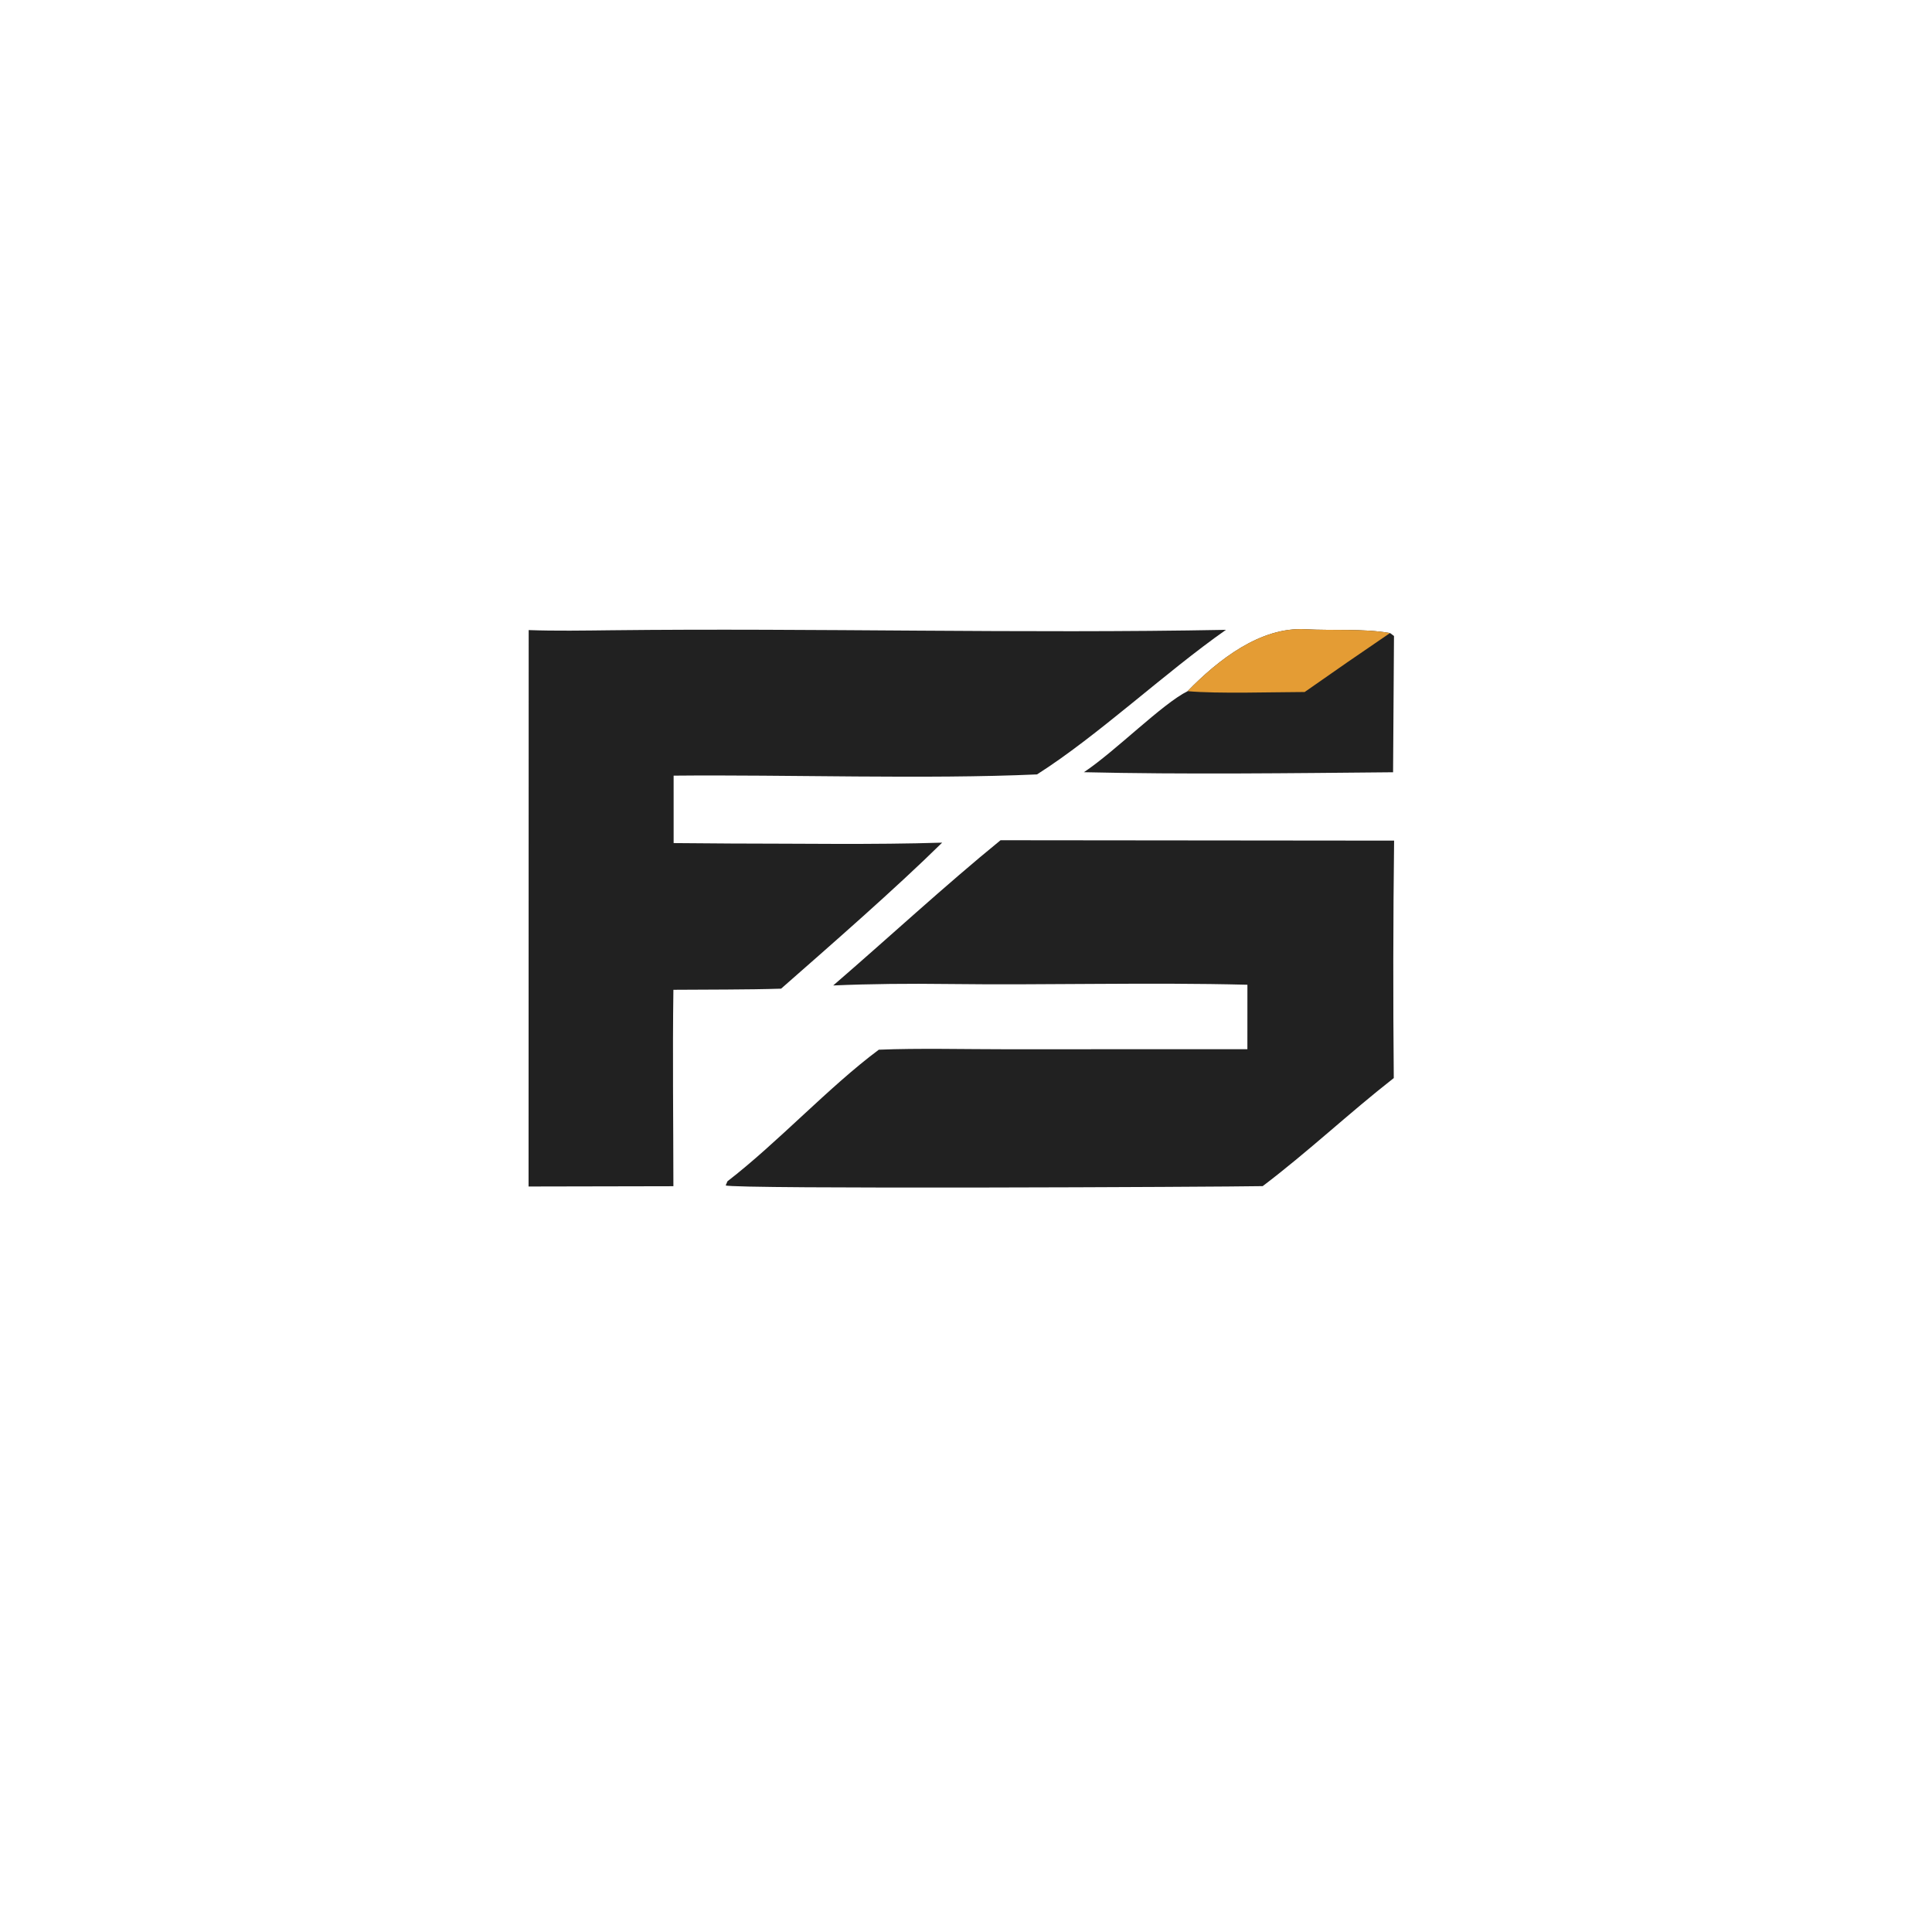
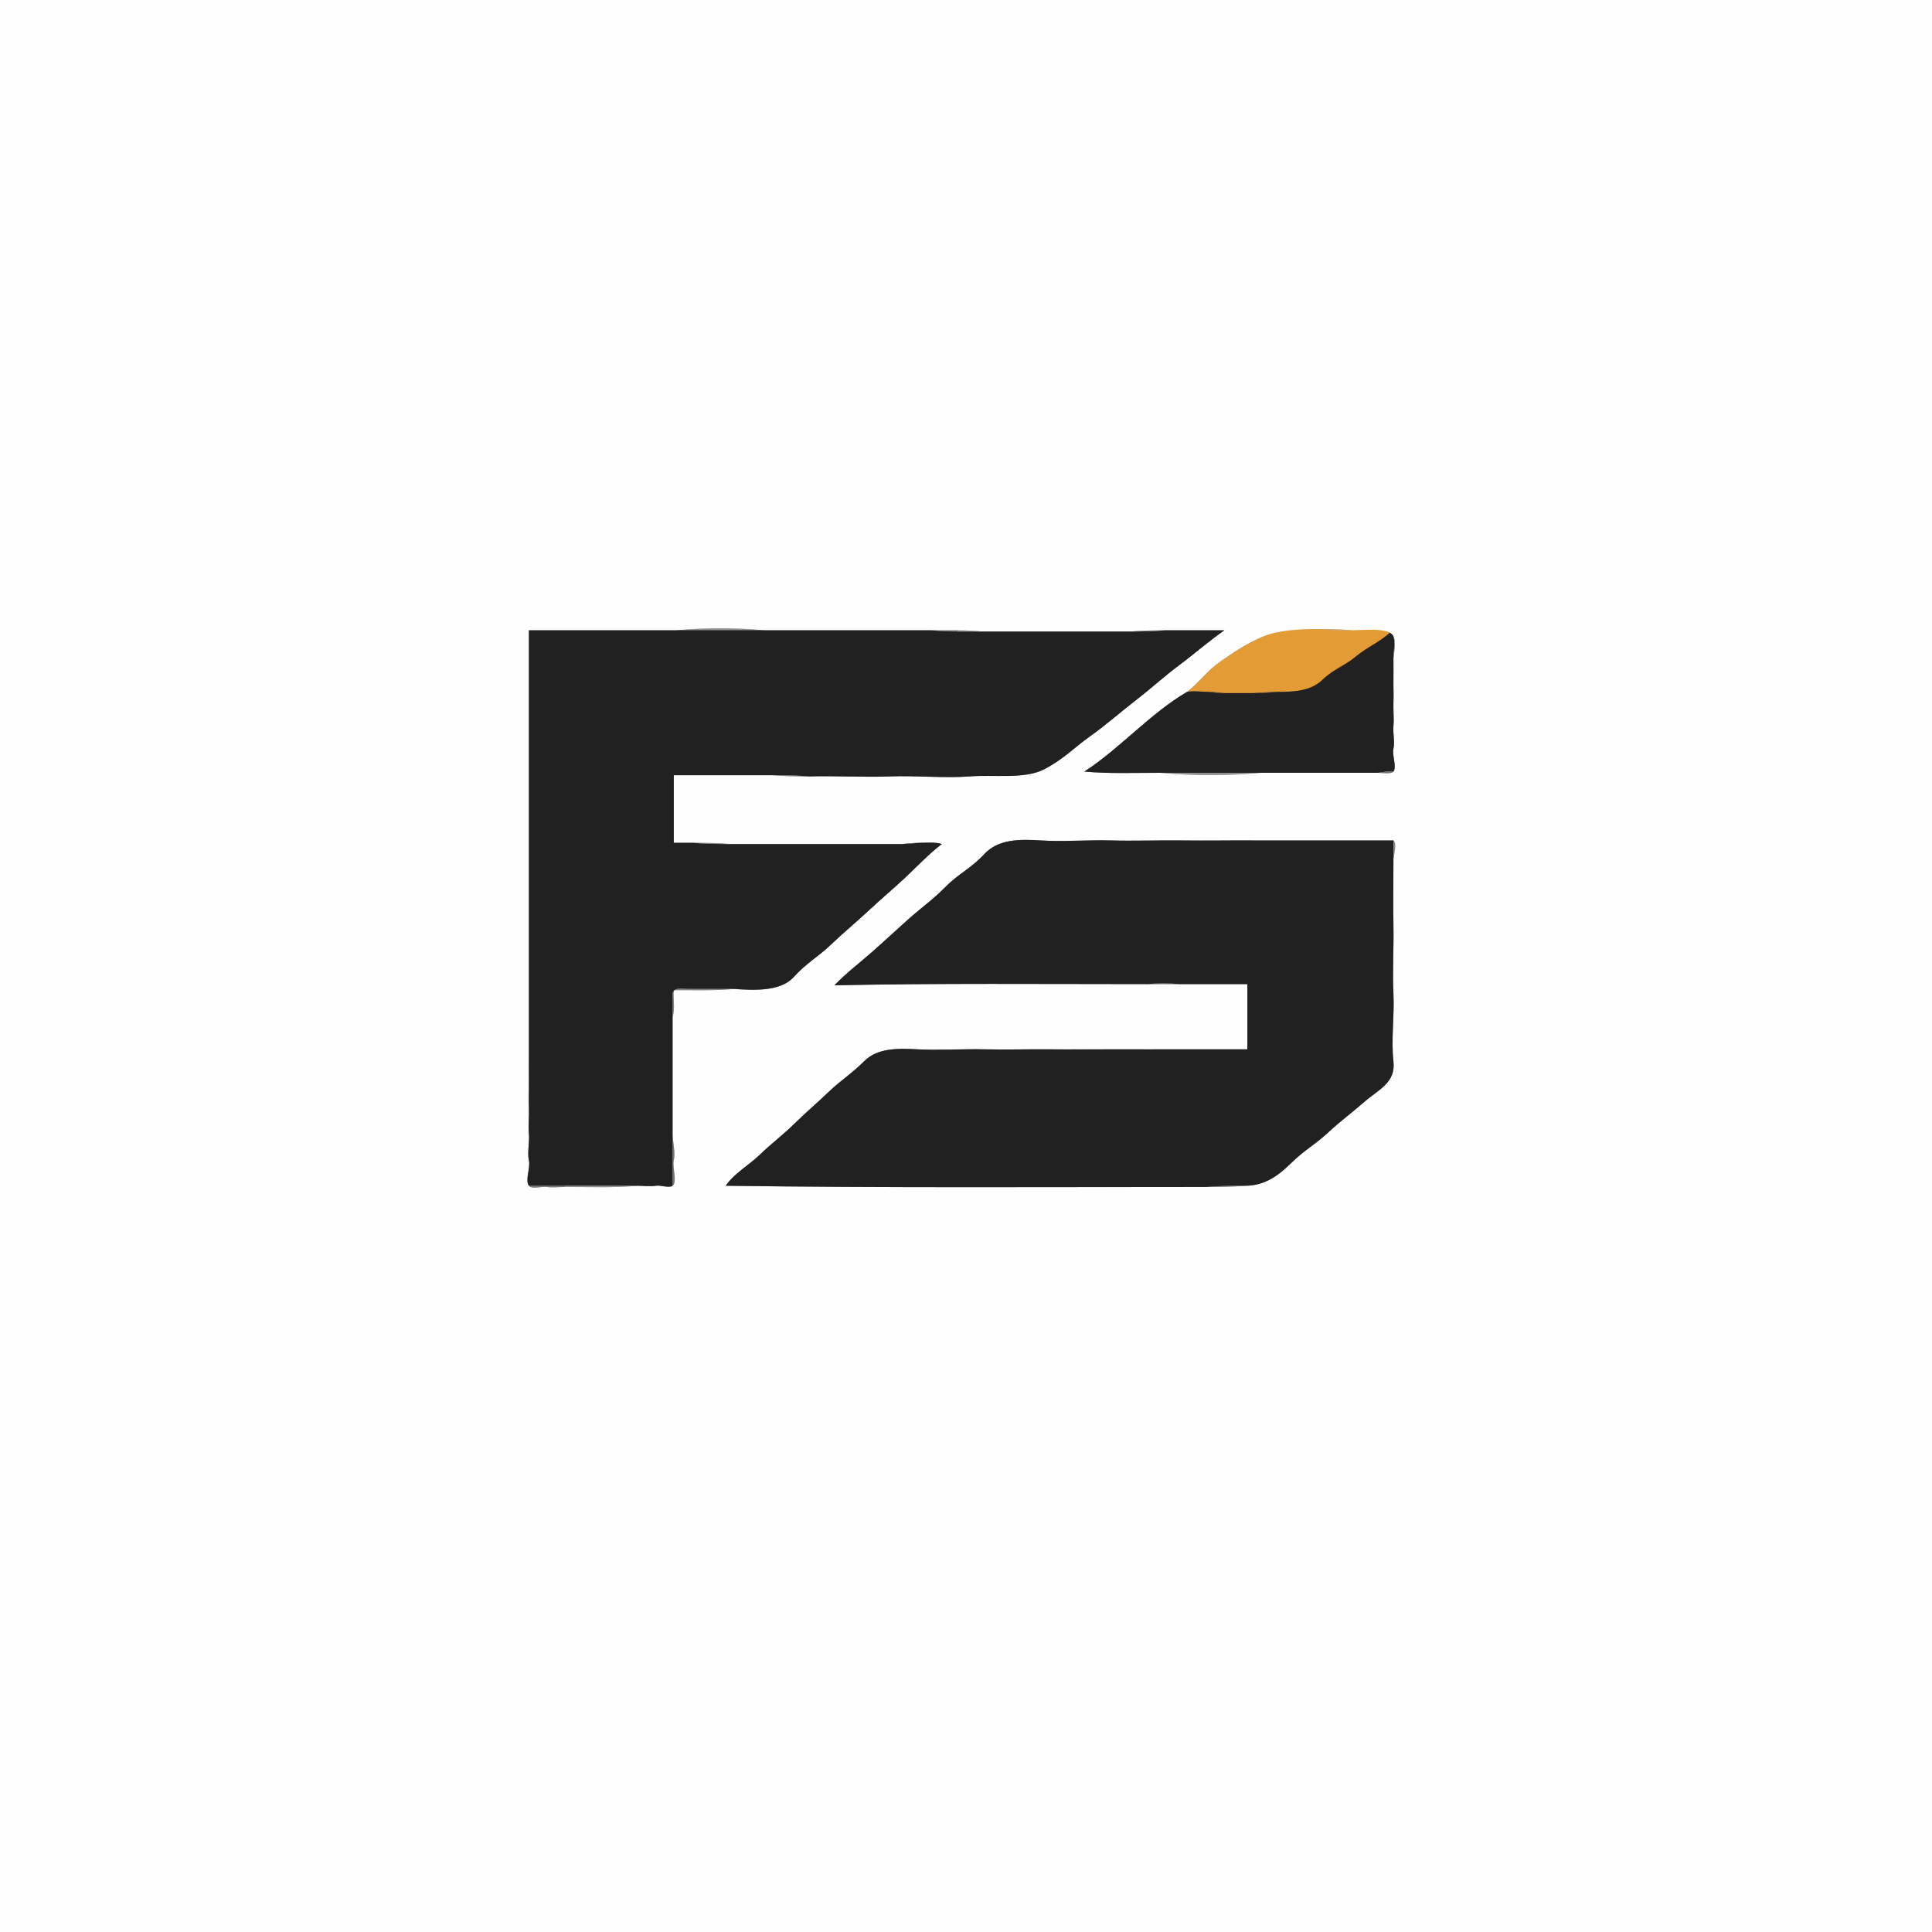
- <svg xmlns="http://www.w3.org/2000/svg" width="2000" height="2000" viewBox="0 0 2000 2000">
-   <path fill="white" transform="scale(11.1111 11.1111)" d="M0 0L180 0L180 180L0 180L0 0Z" />
-   <path fill="#212121" transform="scale(11.1111 11.1111)" d="M49.256 58.703C51.709 58.793 54.453 58.748 56.922 58.72C75.977 58.506 95.175 59.042 114.218 58.681C108.529 62.671 102.285 68.552 96.617 72.15C86.259 72.614 73.364 72.161 62.76 72.265L62.761 78.548L68.078 78.588C74.506 78.589 81.388 78.71 87.78 78.507C83.396 82.821 77.42 88.032 72.773 92.112C69.509 92.216 66.02 92.187 62.739 92.217C62.654 98.254 62.734 104.466 62.739 110.517L49.245 110.544L49.256 58.703Z" />
-   <path fill="#212121" transform="scale(11.1111 11.1111)" d="M93.218 78.283L129.886 78.319C129.796 85.693 129.786 93.068 129.855 100.442C125.756 103.641 121.856 107.322 117.641 110.509C113.779 110.587 68.271 110.802 67.613 110.443L67.772 110.061C72.455 106.45 77.23 101.261 81.876 97.799C85.531 97.646 90.033 97.759 93.748 97.757L116.216 97.75L116.219 91.747C106.934 91.51 97.536 91.794 88.241 91.677C84.737 91.632 81.125 91.662 77.629 91.813C82.729 87.415 88.044 82.498 93.218 78.283Z" />
-   <path fill="#212121" transform="scale(11.1111 11.1111)" d="M110.646 64.396C113.523 61.445 117.438 58.394 121.621 58.625C124.201 58.767 126.951 58.542 129.507 58.978L129.875 59.252L129.79 71.95C120.436 72.035 110.308 72.164 100.987 71.945C103.941 69.972 108.278 65.574 110.646 64.396Z" />
-   <path fill="#E49C34" transform="scale(11.1111 11.1111)" d="M110.646 64.396C113.523 61.445 117.438 58.394 121.621 58.625C124.201 58.767 126.951 58.542 129.507 58.978C126.841 60.788 124.19 62.619 121.554 64.472C118.55 64.48 113.491 64.647 110.646 64.396Z" />
+ <svg xmlns="http://www.w3.org/2000/svg" viewBox="0 0 1600 1600" width="1600" height="1600">
+   <g fill="None" fill-opacity="0.0" stroke="#FEFEFE" stroke-opacity="1.00" stroke-width="0.3">
+     <path d=" M 0.00 1600.00  L 1600.00 1600.00 L 1600.00 0.00 L 0.00 0.00 L 0.00 1600.00 M 633.00 522.00  C 679.00 522.00 725.00 522.00 771.00 522.00 C 778.33 522.00 785.67 522.00 793.00 522.00 C 800.03 522.00 807.72 522.39 814.00 523.00 C 854.67 523.00 895.33 523.00 936.00 523.00 C 944.97 522.13 955.33 522.00 965.00 522.00 C 981.33 522.00 997.67 522.00 1014.00 522.00 C 1001.13 530.92 989.50 541.24 976.75 550.75 C 964.00 560.26 953.09 570.35 940.25 580.25 C 927.41 590.15 916.40 600.07 902.77 609.77 C 889.14 619.47 880.32 629.20 864.31 637.30 C 848.29 645.41 822.91 641.41 803.00 643.00 C 783.09 644.59 758.03 642.18 737.00 643.00 C 715.97 643.82 691.35 642.39 670.00 643.00 C 660.01 643.00 649.22 642.89 640.00 642.00 C 612.67 642.00 585.33 642.00 558.00 642.00 C 558.00 660.67 558.00 679.33 558.00 698.00 C 563.33 698.00 568.67 698.00 574.00 698.00 C 584.32 698.00 595.46 698.08 605.00 699.00 C 652.00 699.00 699.00 699.00 746.00 699.00 C 750.39 698.58 755.93 698.00 761.00 698.00 C 767.16 698.00 774.66 697.17 780.00 699.00 C 769.22 707.20 759.94 717.19 749.75 726.75 C 739.56 736.31 729.63 744.52 719.25 754.25 C 708.86 763.98 698.89 772.04 688.25 782.25 C 677.60 792.46 668.07 797.32 657.25 809.25 C 646.43 821.18 624.49 820.21 608.00 819.00 C 592.16 820.53 574.57 819.93 558.00 820.00 C 557.34 827.16 559.33 835.66 557.00 842.00 C 557.00 875.00 557.00 908.00 557.00 941.00 C 557.46 945.71 559.43 955.93 558.00 961.00 C 556.57 966.07 561.15 979.09 557.00 982.00 C 553.96 984.13 546.99 981.28 543.00 982.00 C 539.01 982.72 532.24 982.00 528.00 982.00 C 508.91 983.85 487.85 983.00 468.00 983.00 C 463.84 983.00 456.88 983.67 453.00 983.00 C 449.12 982.33 440.18 985.11 438.00 982.00 C 434.64 977.20 439.44 967.21 438.00 961.00 C 436.56 954.79 438.65 945.82 438.00 939.00 C 437.35 932.18 438.29 924.10 438.00 917.00 C 437.71 909.90 438.13 902.23 438.00 895.00 C 437.87 887.77 438.06 880.29 438.00 873.00 C 437.94 865.71 438.03 858.31 438.00 851.00 C 437.97 843.69 438.01 836.32 438.00 829.00 C 437.99 821.68 438.01 814.31 438.00 807.00 C 437.99 799.69 438.00 792.29 438.00 785.00 C 438.00 777.71 438.00 770.25 438.00 763.00 C 438.00 755.75 438.00 749.25 438.00 742.00 C 438.00 734.75 438.00 727.30 438.00 720.00 C 438.00 712.70 438.00 705.32 438.00 698.00 C 438.00 690.68 438.00 683.33 438.00 676.00 C 438.00 668.67 438.00 661.33 438.00 654.00 C 438.00 646.67 438.00 639.33 438.00 632.00 C 438.00 624.67 438.00 617.33 438.00 610.00 C 438.00 602.67 438.00 595.33 438.00 588.00 C 438.00 580.67 438.00 573.33 438.00 566.00 C 438.00 558.67 438.00 551.33 438.00 544.00 C 438.00 536.67 438.00 529.33 438.00 522.00 C 478.66 522.00 519.33 522.00 560.00 522.00 C 582.89 519.78 610.18 519.79 633.00 522.00 M 1120.00 522.00  C 1129.14 522.00 1142.86 520.09 1151.00 524.00 C 1152.36 524.66 1153.35 525.71 1154.00 527.00 C 1156.53 532.00 1154.48 540.04 1154.00 545.00 C 1154.00 551.08 1154.11 556.90 1154.00 563.00 C 1153.89 569.10 1154.27 575.92 1154.00 582.00 C 1153.73 588.08 1154.60 595.12 1154.00 601.00 C 1153.40 606.88 1155.34 614.62 1154.00 620.00 C 1152.66 625.38 1156.97 634.76 1154.00 639.00 C 1152.37 641.33 1143.83 640.00 1141.00 640.00 C 1108.66 640.00 1076.34 640.00 1044.00 640.00 C 1017.98 642.52 986.95 642.51 961.00 640.00 C 940.16 640.00 918.01 640.83 898.00 639.00 C 927.92 619.49 952.25 591.07 983.00 573.00 C 993.69 564.64 999.28 555.62 1010.75 547.75 C 1022.21 539.87 1031.12 533.59 1044.68 527.68 C 1058.23 521.77 1076.22 521.00 1092.00 521.00 C 1101.33 521.00 1111.44 521.17 1120.00 522.00 M 1154.00 711.00  C 1154.00 729.48 1153.66 748.58 1154.00 767.00 C 1154.34 785.42 1153.10 804.80 1154.00 823.00 C 1154.90 841.20 1151.93 861.33 1154.00 879.00 C 1156.07 896.67 1141.51 902.40 1130.25 912.25 C 1118.98 922.09 1110.70 927.91 1099.92 937.92 C 1089.14 947.92 1080.21 952.49 1069.25 963.25 C 1058.28 974.01 1047.18 982.00 1031.00 982.00 C 1021.05 982.96 1009.66 983.00 999.00 983.00 C 866.41 983.00 733.18 983.82 601.00 982.00 C 608.26 971.44 619.81 965.35 629.25 956.25 C 638.68 947.14 648.67 939.67 658.25 930.25 C 667.82 920.82 676.13 913.97 686.25 904.25 C 696.37 894.53 704.83 889.60 715.75 878.75 C 726.68 867.91 743.16 868.06 760.00 869.00 C 776.84 869.94 797.44 868.57 815.00 869.00 C 832.56 869.43 851.10 868.81 869.00 869.00 C 886.90 869.19 905.94 868.91 924.00 869.00 C 942.06 869.09 959.87 868.95 978.00 869.00 C 996.13 869.05 1014.82 868.97 1033.00 869.00 C 1033.00 851.00 1033.00 833.00 1033.00 815.00 C 1014.33 815.00 995.67 815.00 977.00 815.00 C 968.00 815.00 959.00 815.00 950.00 815.00 C 863.74 815.00 776.85 814.19 691.00 816.00 C 700.64 805.96 711.25 797.96 721.75 788.75 C 732.24 779.53 741.60 770.76 752.25 761.25 C 762.89 751.74 772.62 745.05 783.25 734.25 C 793.88 723.44 803.91 719.43 815.23 707.23 C 826.55 695.03 843.95 694.81 862.00 696.00 C 880.05 697.19 901.15 695.47 920.00 696.00 C 938.85 696.53 959.82 695.75 979.00 696.00 C 998.18 696.25 1017.69 695.89 1037.00 696.00 C 1056.31 696.11 1075.57 695.94 1095.00 696.00 C 1114.43 696.06 1134.51 695.96 1154.00 696.00 C 1157.21 698.25 1154.25 708.37 1154.00 711.00 Z" />
+   </g>
+   <g fill="None" fill-opacity="0.0" stroke="#909090" stroke-opacity="1.00" stroke-width="0.3">
+     <path d=" M 560.00 522.00  C 584.33 522.00 608.67 522.00 633.00 522.00 C 610.18 519.79 582.89 519.78 560.00 522.00 Z" />
+   </g>
+   <g fill="None" fill-opacity="0.0" stroke="#E29B35" stroke-opacity="1.00" stroke-width="0.3">
+     <path d=" M 983.00 573.00  C 988.48 571.88 995.39 573.00 1001.00 573.00 C 1005.41 573.00 1010.34 573.65 1014.00 574.00 C 1022.00 574.00 1030.00 574.00 1038.00 574.00 C 1044.03 573.42 1051.29 573.00 1058.00 573.00 C 1071.66 573.00 1085.46 572.29 1095.08 563.08 C 1104.71 553.87 1113.27 551.62 1122.75 543.75 C 1132.22 535.87 1142.14 532.03 1151.00 524.00 C 1142.86 520.09 1129.14 522.00 1120.00 522.00 C 1110.67 522.00 1100.56 521.83 1092.00 521.00 C 1076.22 521.00 1058.23 521.77 1044.68 527.68 C 1031.12 533.59 1022.21 539.87 1010.75 547.75 C 999.28 555.62 993.69 564.64 983.00 573.00 Z" />
+   </g>
+   <g fill="None" fill-opacity="0.0" stroke="#C0A57E" stroke-opacity="1.00" stroke-width="0.3">
+     <path d=" M 1120.00 522.00  C 1111.44 521.17 1101.33 521.00 1092.00 521.00 C 1100.56 521.83 1110.67 522.00 1120.00 522.00 Z" />
+   </g>
+   <g fill="None" fill-opacity="0.0" stroke="#212121" stroke-opacity="1.00" stroke-width="0.3">
+     <path d=" M 438.00 982.00  C 448.00 982.00 458.00 982.00 468.00 982.00 C 488.00 982.00 508.00 982.00 528.00 982.00 C 532.24 982.00 539.01 982.72 543.00 982.00 C 546.99 981.28 553.96 984.13 557.00 982.00 C 557.00 968.33 557.00 954.67 557.00 941.00 C 557.00 908.00 557.00 875.00 557.00 842.00 C 557.00 835.17 557.31 831.10 557.00 824.00 C 556.69 816.90 565.32 819.11 571.00 819.00 C 576.68 818.89 583.05 819.04 589.00 819.00 C 594.95 818.96 601.95 819.00 608.00 819.00 C 624.49 820.21 646.43 821.18 657.25 809.25 C 668.07 797.32 677.60 792.46 688.25 782.25 C 698.89 772.04 708.86 763.98 719.25 754.25 C 729.63 744.52 739.56 736.31 749.75 726.75 C 759.94 717.19 769.22 707.20 780.00 699.00 C 774.66 697.17 767.16 698.00 761.00 698.00 C 756.61 698.42 751.07 699.00 746.00 699.00 C 699.00 699.00 652.00 699.00 605.00 699.00 C 594.68 699.00 583.54 698.92 574.00 698.00 C 568.67 698.00 563.33 698.00 558.00 698.00 C 558.00 679.33 558.00 660.67 558.00 642.00 C 585.33 642.00 612.67 642.00 640.00 642.00 C 649.99 642.00 660.78 642.11 670.00 643.00 C 691.35 642.39 715.97 643.82 737.00 643.00 C 758.03 642.18 783.09 644.59 803.00 643.00 C 822.91 641.41 848.29 645.41 864.31 637.30 C 880.32 629.20 889.14 619.47 902.77 609.77 C 916.40 600.07 927.41 590.15 940.25 580.25 C 953.09 570.35 964.00 560.26 976.75 550.75 C 989.50 541.24 1001.13 530.92 1014.00 522.00 C 997.67 522.00 981.33 522.00 965.00 522.00 C 956.03 522.87 945.67 523.00 936.00 523.00 C 895.33 523.00 854.67 523.00 814.00 523.00 C 807.00 523.00 800.00 523.00 793.00 523.00 C 785.64 523.00 777.60 522.64 771.00 522.00 C 725.00 522.00 679.00 522.00 633.00 522.00 C 608.67 522.00 584.33 522.00 560.00 522.00 C 519.33 522.00 478.66 522.00 438.00 522.00 C 438.00 529.33 438.00 536.67 438.00 544.00 C 438.00 551.33 438.00 558.67 438.00 566.00 C 438.00 573.33 438.00 580.67 438.00 588.00 C 438.00 595.33 438.00 602.67 438.00 610.00 C 438.00 617.33 438.00 624.67 438.00 632.00 C 438.00 639.33 438.00 646.67 438.00 654.00 C 438.00 661.33 438.00 668.67 438.00 676.00 C 438.00 683.33 438.00 690.68 438.00 698.00 C 438.00 705.32 438.00 712.70 438.00 720.00 C 438.00 727.30 438.00 734.75 438.00 742.00 C 438.00 749.25 438.00 755.75 438.00 763.00 C 438.00 770.25 438.00 777.71 438.00 785.00 C 438.00 792.29 437.99 799.69 438.00 807.00 C 438.01 814.31 437.99 821.68 438.00 829.00 C 438.01 836.32 437.97 843.69 438.00 851.00 C 438.03 858.31 437.94 865.71 438.00 873.00 C 438.06 880.29 437.87 887.77 438.00 895.00 C 438.13 902.23 437.71 909.90 438.00 917.00 C 438.29 924.10 437.35 932.18 438.00 939.00 C 438.65 945.82 436.56 954.79 438.00 961.00 C 439.44 967.21 434.64 977.20 438.00 982.00 Z" />
+   </g>
+   <g fill="None" fill-opacity="0.0" stroke="#747474" stroke-opacity="1.00" stroke-width="0.3">
+     <path d=" M 793.00 523.00  C 792.96 523.00 793.00 522.00 793.00 522.00 C 785.67 522.00 778.33 522.00 771.00 522.00 C 777.60 522.64 785.64 523.00 793.00 523.00 Z" />
+   </g>
+   <g fill="None" fill-opacity="0.0" stroke="#909090" stroke-opacity="1.00" stroke-width="0.3">
+     <path d=" M 793.00 523.00  C 800.00 523.00 807.00 523.00 814.00 523.00 C 807.72 522.39 800.03 522.00 793.00 522.00 C 793.00 522.00 792.96 523.00 793.00 523.00 Z" />
+   </g>
+   <g fill="None" fill-opacity="0.0" stroke="#878787" stroke-opacity="1.00" stroke-width="0.3">
+     <path d=" M 936.00 523.00  C 945.67 523.00 956.03 522.87 965.00 522.00 C 955.33 522.00 944.97 522.13 936.00 523.00 Z" />
+   </g>
+   <g fill="None" fill-opacity="0.0" stroke="#212121" stroke-opacity="1.00" stroke-width="0.3">
+     <path d=" M 1058.00 573.00  C 1051.97 573.58 1044.71 574.00 1038.00 574.00 C 1030.00 574.00 1022.00 574.00 1014.00 574.00 C 1009.59 574.00 1004.66 573.35 1001.00 573.00 C 995.39 573.00 988.48 571.88 983.00 573.00 C 952.25 591.07 927.92 619.49 898.00 639.00 C 918.01 640.83 940.16 640.00 961.00 640.00 C 988.67 640.00 1016.33 640.00 1044.00 640.00 C 1076.34 640.00 1108.66 640.00 1141.00 640.00 C 1144.60 639.65 1149.69 638.18 1154.00 639.00 C 1156.97 634.76 1152.66 625.38 1154.00 620.00 C 1155.34 614.62 1153.40 606.88 1154.00 601.00 C 1154.60 595.12 1153.73 588.08 1154.00 582.00 C 1154.27 575.92 1153.89 569.10 1154.00 563.00 C 1154.11 556.90 1154.00 551.08 1154.00 545.00 C 1154.00 539.90 1155.59 531.80 1154.00 527.00 C 1153.35 525.71 1152.36 524.66 1151.00 524.00 C 1142.14 532.03 1132.22 535.87 1122.75 543.75 C 1113.27 551.62 1104.71 553.87 1095.08 563.08 C 1085.46 572.29 1071.66 573.00 1058.00 573.00 Z" />
+   </g>
+   <g fill="None" fill-opacity="0.0" stroke="#8D8D8D" stroke-opacity="1.00" stroke-width="0.3">
+     <path d=" M 1154.00 545.00  C 1154.48 540.04 1156.53 532.00 1154.00 527.00 C 1155.59 531.80 1154.00 539.90 1154.00 545.00 Z" />
+   </g>
+   <g fill="None" fill-opacity="0.0" stroke="#79592A" stroke-opacity="1.00" stroke-width="0.3">
+     <path d=" M 1014.00 574.00  C 1010.34 573.65 1005.41 573.00 1001.00 573.00 C 1004.66 573.35 1009.59 574.00 1014.00 574.00 Z" />
+   </g>
+   <g fill="None" fill-opacity="0.0" stroke="#775729" stroke-opacity="1.00" stroke-width="0.3">
+     <path d=" M 1038.00 574.00  C 1044.71 574.00 1051.97 573.58 1058.00 573.00 C 1051.29 573.00 1044.03 573.42 1038.00 574.00 Z" />
+   </g>
+   <g fill="None" fill-opacity="0.0" stroke="#757575" stroke-opacity="1.00" stroke-width="0.3">
+     <path d=" M 1141.00 640.00  C 1143.83 640.00 1152.37 641.33 1154.00 639.00 C 1149.69 638.18 1144.60 639.65 1141.00 640.00 Z" />
+   </g>
+   <g fill="None" fill-opacity="0.0" stroke="#909090" stroke-opacity="1.00" stroke-width="0.3">
+     <path d=" M 1044.00 640.00  C 1016.33 640.00 988.67 640.00 961.00 640.00 C 986.95 642.51 1017.98 642.52 1044.00 640.00 Z" />
+   </g>
+   <g fill="None" fill-opacity="0.0" stroke="#828282" stroke-opacity="1.00" stroke-width="0.3">
+     <path d=" M 670.00 643.00  C 660.78 642.11 649.99 642.00 640.00 642.00 C 649.22 642.89 660.01 643.00 670.00 643.00 Z" />
+   </g>
+   <g fill="None" fill-opacity="0.0" stroke="#212121" stroke-opacity="1.00" stroke-width="0.3">
+     <path d=" M 950.00 815.00  C 958.49 814.18 968.58 814.18 977.00 815.00 C 995.67 815.00 1014.33 815.00 1033.00 815.00 C 1033.00 833.00 1033.00 851.00 1033.00 869.00 C 1014.82 868.97 996.13 869.05 978.00 869.00 C 959.87 868.95 942.06 869.09 924.00 869.00 C 905.94 868.91 886.90 869.19 869.00 869.00 C 851.10 868.81 832.56 869.43 815.00 869.00 C 797.44 868.57 776.84 869.94 760.00 869.00 C 743.16 868.06 726.68 867.91 715.75 878.75 C 704.83 889.60 696.37 894.53 686.25 904.25 C 676.13 913.97 667.82 920.82 658.25 930.25 C 648.67 939.67 638.68 947.14 629.25 956.25 C 619.81 965.35 608.26 971.44 601.00 982.00 C 733.18 983.82 866.41 983.00 999.00 983.00 C 1008.95 982.04 1020.34 982.00 1031.00 982.00 C 1047.18 982.00 1058.28 974.01 1069.25 963.25 C 1080.21 952.49 1089.14 947.92 1099.92 937.92 C 1110.70 927.91 1118.98 922.09 1130.25 912.25 C 1141.51 902.40 1156.07 896.67 1154.00 879.00 C 1151.93 861.33 1154.90 841.20 1154.00 823.00 C 1153.10 804.80 1154.34 785.42 1154.00 767.00 C 1153.66 748.58 1154.00 729.48 1154.00 711.00 C 1154.00 706.00 1154.00 701.00 1154.00 696.00 C 1134.51 695.96 1114.43 696.06 1095.00 696.00 C 1075.57 695.94 1056.31 696.11 1037.00 696.00 C 1017.69 695.89 998.18 696.25 979.00 696.00 C 959.82 695.75 938.85 696.53 920.00 696.00 C 901.15 695.47 880.05 697.19 862.00 696.00 C 843.95 694.81 826.55 695.03 815.23 707.23 C 803.91 719.43 793.88 723.44 783.25 734.25 C 772.62 745.05 762.89 751.74 752.25 761.25 C 741.60 770.76 732.24 779.53 721.75 788.75 C 711.25 797.96 700.64 805.96 691.00 816.00 C 776.85 814.19 863.74 815.00 950.00 815.00 Z" />
+   </g>
+   <g fill="None" fill-opacity="0.0" stroke="#8D8D8D" stroke-opacity="1.00" stroke-width="0.3">
+     <path d=" M 1154.00 711.00  C 1154.25 708.37 1157.21 698.25 1154.00 696.00 C 1154.00 701.00 1154.00 706.00 1154.00 711.00 Z" />
+   </g>
+   <g fill="None" fill-opacity="0.0" stroke="#828282" stroke-opacity="1.00" stroke-width="0.3">
+     <path d=" M 605.00 699.00  C 595.46 698.08 584.32 698.00 574.00 698.00 C 583.54 698.92 594.68 699.00 605.00 699.00 Z" />
+   </g>
+   <g fill="None" fill-opacity="0.0" stroke="#848484" stroke-opacity="1.00" stroke-width="0.3">
+     <path d=" M 746.00 699.00  C 751.07 699.00 756.61 698.42 761.00 698.00 C 755.93 698.00 750.39 698.58 746.00 699.00 Z" />
+   </g>
+   <g fill="None" fill-opacity="0.0" stroke="#747474" stroke-opacity="1.00" stroke-width="0.3">
+     <path d=" M 950.00 815.00  C 959.00 815.00 968.00 815.00 977.00 815.00 C 968.58 814.18 958.49 814.18 950.00 815.00 Z" />
+   </g>
+   <g fill="None" fill-opacity="0.0" stroke="#818181" stroke-opacity="1.00" stroke-width="0.3">
+     <path d=" M 557.00 842.00  C 559.33 835.66 557.34 827.16 558.00 820.00 C 574.57 819.93 592.16 820.53 608.00 819.00 C 601.95 819.00 594.95 818.96 589.00 819.00 C 583.05 819.04 576.68 818.89 571.00 819.00 C 565.32 819.11 556.69 816.90 557.00 824.00 C 557.31 831.10 557.00 835.17 557.00 842.00 Z" />
+   </g>
+   <g fill="None" fill-opacity="0.0" stroke="#747474" stroke-opacity="1.00" stroke-width="0.3">
+     <path d=" M 557.00 982.00  C 561.15 979.09 556.57 966.07 558.00 961.00 C 559.43 955.93 557.46 945.71 557.00 941.00 C 557.00 954.67 557.00 968.33 557.00 982.00 Z" />
+   </g>
+   <g fill="None" fill-opacity="0.0" stroke="#757575" stroke-opacity="1.00" stroke-width="0.3">
+     <path d=" M 468.00 983.00  C 467.96 983.00 468.00 982.00 468.00 982.00 C 458.00 982.00 448.00 982.00 438.00 982.00 C 440.18 985.11 449.12 982.33 453.00 983.00 C 456.88 983.67 463.84 983.00 468.00 983.00 Z" />
+   </g>
+   <g fill="None" fill-opacity="0.0" stroke="#909090" stroke-opacity="1.00" stroke-width="0.3">
+     <path d=" M 468.00 983.00  C 487.85 983.00 508.91 983.85 528.00 982.00 C 508.00 982.00 488.00 982.00 468.00 982.00 C 468.00 982.00 467.96 983.00 468.00 983.00 Z" />
+   </g>
+   <g fill="None" fill-opacity="0.0" stroke="#808080" stroke-opacity="1.00" stroke-width="0.3">
+     <path d=" M 999.00 983.00  C 1009.66 983.00 1021.05 982.96 1031.00 982.00 C 1020.34 982.00 1008.95 982.04 999.00 983.00 Z" />
+   </g>
+   <g fill="#FEFEFE" fill-opacity="1.00" stroke="None">
+     <path d=" M 0.00 1600.00  L 1600.00 1600.00 L 1600.00 0.00 L 0.00 0.00 L 0.00 1600.00 M 633.00 522.00  C 679.00 522.00 725.00 522.00 771.00 522.00 C 778.33 522.00 785.67 522.00 793.00 522.00 C 800.03 522.00 807.72 522.39 814.00 523.00 C 854.67 523.00 895.33 523.00 936.00 523.00 C 944.97 522.13 955.33 522.00 965.00 522.00 C 981.33 522.00 997.67 522.00 1014.00 522.00 C 1001.13 530.92 989.50 541.24 976.75 550.75 C 964.00 560.26 953.09 570.35 940.25 580.25 C 927.41 590.15 916.40 600.07 902.77 609.77 C 889.14 619.47 880.32 629.20 864.31 637.30 C 848.29 645.41 822.91 641.41 803.00 643.00 C 783.09 644.59 758.03 642.18 737.00 643.00 C 715.97 643.82 691.35 642.39 670.00 643.00 C 660.01 643.00 649.22 642.89 640.00 642.00 C 612.67 642.00 585.33 642.00 558.00 642.00 C 558.00 660.67 558.00 679.33 558.00 698.00 C 563.33 698.00 568.67 698.00 574.00 698.00 C 584.32 698.00 595.46 698.08 605.00 699.00 C 652.00 699.00 699.00 699.00 746.00 699.00 C 750.39 698.58 755.93 698.00 761.00 698.00 C 767.16 698.00 774.66 697.17 780.00 699.00 C 769.22 707.20 759.94 717.19 749.75 726.75 C 739.56 736.31 729.63 744.52 719.25 754.25 C 708.86 763.98 698.89 772.04 688.25 782.25 C 677.60 792.46 668.07 797.32 657.25 809.25 C 646.43 821.18 624.49 820.21 608.00 819.00 C 592.16 820.53 574.57 819.93 558.00 820.00 C 557.34 827.16 559.33 835.66 557.00 842.00 C 557.00 875.00 557.00 908.00 557.00 941.00 C 557.46 945.71 559.43 955.93 558.00 961.00 C 556.57 966.07 561.15 979.09 557.00 982.00 C 553.96 984.13 546.99 981.28 543.00 982.00 C 539.01 982.72 532.24 982.00 528.00 982.00 C 508.91 983.85 487.85 983.00 468.00 983.00 C 463.84 983.00 456.88 983.67 453.00 983.00 C 449.12 982.33 440.18 985.11 438.00 982.00 C 434.64 977.20 439.44 967.21 438.00 961.00 C 436.56 954.79 438.65 945.82 438.00 939.00 C 437.35 932.18 438.29 924.10 438.00 917.00 C 437.71 909.90 438.13 902.23 438.00 895.00 C 437.87 887.77 438.06 880.29 438.00 873.00 C 437.94 865.71 438.03 858.31 438.00 851.00 C 437.97 843.69 438.01 836.32 438.00 829.00 C 437.99 821.68 438.01 814.31 438.00 807.00 C 437.99 799.69 438.00 792.29 438.00 785.00 C 438.00 777.71 438.00 770.25 438.00 763.00 C 438.00 755.75 438.00 749.25 438.00 742.00 C 438.00 734.75 438.00 727.30 438.00 720.00 C 438.00 712.70 438.00 705.32 438.00 698.00 C 438.00 690.68 438.00 683.33 438.00 676.00 C 438.00 668.67 438.00 661.33 438.00 654.00 C 438.00 646.67 438.00 639.33 438.00 632.00 C 438.00 624.67 438.00 617.33 438.00 610.00 C 438.00 602.67 438.00 595.33 438.00 588.00 C 438.00 580.67 438.00 573.33 438.00 566.00 C 438.00 558.67 438.00 551.33 438.00 544.00 C 438.00 536.67 438.00 529.33 438.00 522.00 C 478.66 522.00 519.33 522.00 560.00 522.00 C 582.89 519.78 610.18 519.79 633.00 522.00 M 1120.00 522.00  C 1129.14 522.00 1142.86 520.09 1151.00 524.00 C 1152.36 524.66 1153.35 525.71 1154.00 527.00 C 1156.53 532.00 1154.48 540.04 1154.00 545.00 C 1154.00 551.08 1154.11 556.90 1154.00 563.00 C 1153.89 569.10 1154.27 575.92 1154.00 582.00 C 1153.73 588.08 1154.60 595.12 1154.00 601.00 C 1153.40 606.88 1155.34 614.62 1154.00 620.00 C 1152.66 625.38 1156.97 634.76 1154.00 639.00 C 1152.37 641.33 1143.83 640.00 1141.00 640.00 C 1108.66 640.00 1076.34 640.00 1044.00 640.00 C 1017.98 642.52 986.95 642.51 961.00 640.00 C 940.16 640.00 918.01 640.83 898.00 639.00 C 927.92 619.49 952.25 591.07 983.00 573.00 C 993.69 564.64 999.28 555.62 1010.75 547.75 C 1022.21 539.87 1031.12 533.59 1044.68 527.68 C 1058.23 521.77 1076.22 521.00 1092.00 521.00 C 1101.33 521.00 1111.44 521.17 1120.00 522.00 M 1154.00 711.00  C 1154.00 729.48 1153.66 748.58 1154.00 767.00 C 1154.34 785.42 1153.10 804.80 1154.00 823.00 C 1154.90 841.20 1151.93 861.33 1154.00 879.00 C 1156.07 896.67 1141.51 902.40 1130.25 912.25 C 1118.98 922.09 1110.70 927.91 1099.92 937.92 C 1089.14 947.92 1080.21 952.49 1069.25 963.25 C 1058.28 974.01 1047.18 982.00 1031.00 982.00 C 1021.05 982.96 1009.66 983.00 999.00 983.00 C 866.41 983.00 733.18 983.82 601.00 982.00 C 608.26 971.44 619.81 965.35 629.25 956.25 C 638.68 947.14 648.67 939.67 658.25 930.25 C 667.82 920.82 676.13 913.97 686.25 904.25 C 696.37 894.53 704.83 889.60 715.75 878.75 C 726.68 867.91 743.16 868.06 760.00 869.00 C 776.84 869.94 797.44 868.57 815.00 869.00 C 832.56 869.43 851.10 868.81 869.00 869.00 C 886.90 869.19 905.94 868.91 924.00 869.00 C 942.06 869.09 959.87 868.95 978.00 869.00 C 996.13 869.05 1014.82 868.97 1033.00 869.00 C 1033.00 851.00 1033.00 833.00 1033.00 815.00 C 1014.33 815.00 995.67 815.00 977.00 815.00 C 968.00 815.00 959.00 815.00 950.00 815.00 C 863.74 815.00 776.85 814.19 691.00 816.00 C 700.64 805.96 711.25 797.96 721.75 788.75 C 732.24 779.53 741.60 770.76 752.25 761.25 C 762.89 751.74 772.62 745.05 783.25 734.25 C 793.88 723.44 803.91 719.43 815.23 707.23 C 826.55 695.03 843.95 694.81 862.00 696.00 C 880.05 697.19 901.15 695.47 920.00 696.00 C 938.85 696.53 959.82 695.75 979.00 696.00 C 998.18 696.25 1017.69 695.89 1037.00 696.00 C 1056.31 696.11 1075.57 695.94 1095.00 696.00 C 1114.43 696.06 1134.51 695.96 1154.00 696.00 C 1157.21 698.25 1154.25 708.37 1154.00 711.00 Z" />
+   </g>
+   <g fill="#909090" fill-opacity="1.00" stroke="None">
+     <path d=" M 560.00 522.00  C 584.33 522.00 608.67 522.00 633.00 522.00 C 610.18 519.79 582.89 519.78 560.00 522.00 Z" />
+   </g>
+   <g fill="#E29B35" fill-opacity="1.00" stroke="None">
+     <path d=" M 983.00 573.00  C 988.48 571.88 995.39 573.00 1001.00 573.00 C 1005.41 573.00 1010.34 573.65 1014.00 574.00 C 1022.00 574.00 1030.00 574.00 1038.00 574.00 C 1044.03 573.42 1051.29 573.00 1058.00 573.00 C 1071.66 573.00 1085.46 572.29 1095.08 563.08 C 1104.71 553.87 1113.27 551.62 1122.75 543.75 C 1132.22 535.87 1142.14 532.03 1151.00 524.00 C 1142.86 520.09 1129.14 522.00 1120.00 522.00 C 1110.67 522.00 1100.56 521.83 1092.00 521.00 C 1076.22 521.00 1058.23 521.77 1044.68 527.68 C 1031.12 533.59 1022.21 539.87 1010.75 547.75 C 999.28 555.62 993.69 564.64 983.00 573.00 Z" />
+   </g>
+   <g fill="#C0A57E" fill-opacity="1.00" stroke="None">
+     <path d=" M 1120.00 522.00  C 1111.44 521.17 1101.33 521.00 1092.00 521.00 C 1100.56 521.83 1110.67 522.00 1120.00 522.00 Z" />
+   </g>
+   <g fill="#212121" fill-opacity="1.00" stroke="None">
+     <path d=" M 438.00 982.00  C 448.00 982.00 458.00 982.00 468.00 982.00 C 488.00 982.00 508.00 982.00 528.00 982.00 C 532.24 982.00 539.01 982.72 543.00 982.00 C 546.99 981.28 553.96 984.13 557.00 982.00 C 557.00 968.33 557.00 954.67 557.00 941.00 C 557.00 908.00 557.00 875.00 557.00 842.00 C 557.00 835.17 557.31 831.10 557.00 824.00 C 556.69 816.90 565.32 819.11 571.00 819.00 C 576.68 818.89 583.05 819.04 589.00 819.00 C 594.95 818.96 601.95 819.00 608.00 819.00 C 624.49 820.21 646.43 821.18 657.25 809.25 C 668.07 797.32 677.60 792.46 688.25 782.25 C 698.89 772.04 708.86 763.98 719.25 754.25 C 729.63 744.52 739.56 736.31 749.75 726.75 C 759.94 717.19 769.22 707.20 780.00 699.00 C 774.66 697.17 767.16 698.00 761.00 698.00 C 756.61 698.42 751.07 699.00 746.00 699.00 C 699.00 699.00 652.00 699.00 605.00 699.00 C 594.68 699.00 583.54 698.92 574.00 698.00 C 568.67 698.00 563.33 698.00 558.00 698.00 C 558.00 679.33 558.00 660.67 558.00 642.00 C 585.33 642.00 612.67 642.00 640.00 642.00 C 649.99 642.00 660.78 642.11 670.00 643.00 C 691.35 642.39 715.97 643.82 737.00 643.00 C 758.03 642.18 783.09 644.59 803.00 643.00 C 822.91 641.41 848.29 645.41 864.31 637.30 C 880.32 629.20 889.14 619.47 902.77 609.77 C 916.40 600.07 927.41 590.15 940.25 580.25 C 953.09 570.35 964.00 560.26 976.75 550.75 C 989.50 541.24 1001.13 530.92 1014.00 522.00 C 997.67 522.00 981.33 522.00 965.00 522.00 C 956.03 522.87 945.67 523.00 936.00 523.00 C 895.33 523.00 854.67 523.00 814.00 523.00 C 807.00 523.00 800.00 523.00 793.00 523.00 C 785.64 523.00 777.60 522.64 771.00 522.00 C 725.00 522.00 679.00 522.00 633.00 522.00 C 608.67 522.00 584.33 522.00 560.00 522.00 C 519.33 522.00 478.66 522.00 438.00 522.00 C 438.00 529.33 438.00 536.67 438.00 544.00 C 438.00 551.33 438.00 558.67 438.00 566.00 C 438.00 573.33 438.00 580.67 438.00 588.00 C 438.00 595.33 438.00 602.67 438.00 610.00 C 438.00 617.33 438.00 624.67 438.00 632.00 C 438.00 639.33 438.00 646.67 438.00 654.00 C 438.00 661.33 438.00 668.67 438.00 676.00 C 438.00 683.33 438.00 690.68 438.00 698.00 C 438.00 705.32 438.00 712.70 438.00 720.00 C 438.00 727.30 438.00 734.75 438.00 742.00 C 438.00 749.25 438.00 755.75 438.00 763.00 C 438.00 770.25 438.00 777.71 438.00 785.00 C 438.00 792.29 437.99 799.69 438.00 807.00 C 438.01 814.31 437.99 821.68 438.00 829.00 C 438.01 836.32 437.97 843.69 438.00 851.00 C 438.03 858.31 437.94 865.71 438.00 873.00 C 438.06 880.29 437.87 887.77 438.00 895.00 C 438.13 902.23 437.71 909.90 438.00 917.00 C 438.29 924.10 437.35 932.18 438.00 939.00 C 438.65 945.82 436.56 954.79 438.00 961.00 C 439.44 967.21 434.64 977.20 438.00 982.00 Z" />
+   </g>
+   <g fill="#747474" fill-opacity="1.00" stroke="None">
+     <path d=" M 793.00 523.00  C 792.96 523.00 793.00 522.00 793.00 522.00 C 785.67 522.00 778.33 522.00 771.00 522.00 C 777.60 522.64 785.64 523.00 793.00 523.00 Z" />
+   </g>
+   <g fill="#909090" fill-opacity="1.00" stroke="None">
+     <path d=" M 793.00 523.00  C 800.00 523.00 807.00 523.00 814.00 523.00 C 807.72 522.39 800.03 522.00 793.00 522.00 C 793.00 522.00 792.96 523.00 793.00 523.00 Z" />
+   </g>
+   <g fill="#878787" fill-opacity="1.00" stroke="None">
+     <path d=" M 936.00 523.00  C 945.67 523.00 956.03 522.87 965.00 522.00 C 955.33 522.00 944.97 522.13 936.00 523.00 Z" />
+   </g>
+   <g fill="#212121" fill-opacity="1.00" stroke="None">
+     <path d=" M 1058.00 573.00  C 1051.97 573.58 1044.71 574.00 1038.00 574.00 C 1030.00 574.00 1022.00 574.00 1014.00 574.00 C 1009.59 574.00 1004.66 573.35 1001.00 573.00 C 995.39 573.00 988.48 571.88 983.00 573.00 C 952.25 591.07 927.92 619.49 898.00 639.00 C 918.01 640.83 940.16 640.00 961.00 640.00 C 988.67 640.00 1016.33 640.00 1044.00 640.00 C 1076.34 640.00 1108.66 640.00 1141.00 640.00 C 1144.60 639.65 1149.69 638.18 1154.00 639.00 C 1156.97 634.76 1152.66 625.38 1154.00 620.00 C 1155.34 614.62 1153.40 606.88 1154.00 601.00 C 1154.60 595.12 1153.73 588.08 1154.00 582.00 C 1154.27 575.92 1153.89 569.10 1154.00 563.00 C 1154.11 556.90 1154.00 551.08 1154.00 545.00 C 1154.00 539.90 1155.59 531.80 1154.00 527.00 C 1153.35 525.71 1152.36 524.66 1151.00 524.00 C 1142.14 532.03 1132.22 535.87 1122.75 543.75 C 1113.27 551.62 1104.71 553.87 1095.08 563.08 C 1085.46 572.29 1071.66 573.00 1058.00 573.00 Z" />
+   </g>
+   <g fill="#8D8D8D" fill-opacity="1.00" stroke="None">
+     <path d=" M 1154.00 545.00  C 1154.48 540.04 1156.53 532.00 1154.00 527.00 C 1155.59 531.80 1154.00 539.90 1154.00 545.00 Z" />
+   </g>
+   <g fill="#79592A" fill-opacity="1.00" stroke="None">
+     <path d=" M 1014.00 574.00  C 1010.34 573.65 1005.41 573.00 1001.00 573.00 C 1004.66 573.35 1009.59 574.00 1014.00 574.00 Z" />
+   </g>
+   <g fill="#775729" fill-opacity="1.00" stroke="None">
+     <path d=" M 1038.00 574.00  C 1044.71 574.00 1051.97 573.58 1058.00 573.00 C 1051.29 573.00 1044.03 573.42 1038.00 574.00 Z" />
+   </g>
+   <g fill="#757575" fill-opacity="1.00" stroke="None">
+     <path d=" M 1141.00 640.00  C 1143.83 640.00 1152.37 641.33 1154.00 639.00 C 1149.69 638.18 1144.60 639.65 1141.00 640.00 Z" />
+   </g>
+   <g fill="#909090" fill-opacity="1.00" stroke="None">
+     <path d=" M 1044.00 640.00  C 1016.33 640.00 988.67 640.00 961.00 640.00 C 986.95 642.51 1017.98 642.52 1044.00 640.00 Z" />
+   </g>
+   <g fill="#828282" fill-opacity="1.00" stroke="None">
+     <path d=" M 670.00 643.00  C 660.78 642.11 649.99 642.00 640.00 642.00 C 649.22 642.89 660.01 643.00 670.00 643.00 Z" />
+   </g>
+   <g fill="#212121" fill-opacity="1.00" stroke="None">
+     <path d=" M 950.00 815.00  C 958.49 814.18 968.58 814.18 977.00 815.00 C 995.67 815.00 1014.33 815.00 1033.00 815.00 C 1033.00 833.00 1033.00 851.00 1033.00 869.00 C 1014.82 868.97 996.13 869.05 978.00 869.00 C 959.87 868.95 942.06 869.09 924.00 869.00 C 905.94 868.91 886.90 869.19 869.00 869.00 C 851.10 868.81 832.56 869.43 815.00 869.00 C 797.44 868.57 776.84 869.94 760.00 869.00 C 743.16 868.06 726.68 867.91 715.75 878.75 C 704.83 889.60 696.37 894.53 686.25 904.25 C 676.13 913.97 667.82 920.82 658.25 930.25 C 648.67 939.67 638.68 947.14 629.25 956.25 C 619.81 965.35 608.26 971.44 601.00 982.00 C 733.18 983.82 866.41 983.00 999.00 983.00 C 1008.95 982.04 1020.34 982.00 1031.00 982.00 C 1047.18 982.00 1058.28 974.01 1069.25 963.25 C 1080.21 952.49 1089.14 947.92 1099.92 937.92 C 1110.70 927.91 1118.98 922.09 1130.25 912.25 C 1141.51 902.40 1156.07 896.67 1154.00 879.00 C 1151.93 861.33 1154.90 841.20 1154.00 823.00 C 1153.10 804.80 1154.34 785.42 1154.00 767.00 C 1153.66 748.58 1154.00 729.48 1154.00 711.00 C 1154.00 706.00 1154.00 701.00 1154.00 696.00 C 1134.51 695.96 1114.43 696.06 1095.00 696.00 C 1075.57 695.94 1056.31 696.11 1037.00 696.00 C 1017.69 695.89 998.18 696.25 979.00 696.00 C 959.82 695.75 938.85 696.53 920.00 696.00 C 901.15 695.47 880.05 697.19 862.00 696.00 C 843.95 694.81 826.55 695.03 815.23 707.23 C 803.91 719.43 793.88 723.44 783.25 734.25 C 772.62 745.05 762.89 751.74 752.25 761.25 C 741.60 770.76 732.24 779.53 721.75 788.75 C 711.25 797.96 700.64 805.96 691.00 816.00 C 776.85 814.19 863.74 815.00 950.00 815.00 Z" />
+   </g>
+   <g fill="#8D8D8D" fill-opacity="1.00" stroke="None">
+     <path d=" M 1154.00 711.00  C 1154.25 708.37 1157.21 698.25 1154.00 696.00 C 1154.00 701.00 1154.00 706.00 1154.00 711.00 Z" />
+   </g>
+   <g fill="#828282" fill-opacity="1.00" stroke="None">
+     <path d=" M 605.00 699.00  C 595.46 698.08 584.32 698.00 574.00 698.00 C 583.54 698.92 594.68 699.00 605.00 699.00 Z" />
+   </g>
+   <g fill="#848484" fill-opacity="1.00" stroke="None">
+     <path d=" M 746.00 699.00  C 751.07 699.00 756.61 698.42 761.00 698.00 C 755.93 698.00 750.39 698.58 746.00 699.00 Z" />
+   </g>
+   <g fill="#747474" fill-opacity="1.00" stroke="None">
+     <path d=" M 950.00 815.00  C 959.00 815.00 968.00 815.00 977.00 815.00 C 968.58 814.18 958.49 814.18 950.00 815.00 Z" />
+   </g>
+   <g fill="#818181" fill-opacity="1.00" stroke="None">
+     <path d=" M 557.00 842.00  C 559.33 835.66 557.34 827.16 558.00 820.00 C 574.57 819.93 592.16 820.53 608.00 819.00 C 601.95 819.00 594.95 818.96 589.00 819.00 C 583.05 819.04 576.68 818.89 571.00 819.00 C 565.32 819.11 556.69 816.90 557.00 824.00 C 557.31 831.10 557.00 835.17 557.00 842.00 Z" />
+   </g>
+   <g fill="#747474" fill-opacity="1.00" stroke="None">
+     <path d=" M 557.00 982.00  C 561.15 979.09 556.57 966.07 558.00 961.00 C 559.43 955.93 557.46 945.71 557.00 941.00 C 557.00 954.67 557.00 968.33 557.00 982.00 Z" />
+   </g>
+   <g fill="#757575" fill-opacity="1.00" stroke="None">
+     <path d=" M 468.00 983.00  C 467.96 983.00 468.00 982.00 468.00 982.00 C 458.00 982.00 448.00 982.00 438.00 982.00 C 440.18 985.11 449.12 982.33 453.00 983.00 C 456.88 983.67 463.84 983.00 468.00 983.00 Z" />
+   </g>
+   <g fill="#909090" fill-opacity="1.00" stroke="None">
+     <path d=" M 468.00 983.00  C 487.85 983.00 508.91 983.85 528.00 982.00 C 508.00 982.00 488.00 982.00 468.00 982.00 C 468.00 982.00 467.96 983.00 468.00 983.00 Z" />
+   </g>
+   <g fill="#808080" fill-opacity="1.00" stroke="None">
+     <path d=" M 999.00 983.00  C 1009.66 983.00 1021.05 982.96 1031.00 982.00 C 1020.34 982.00 1008.95 982.04 999.00 983.00 Z" />
+   </g>
</svg>
